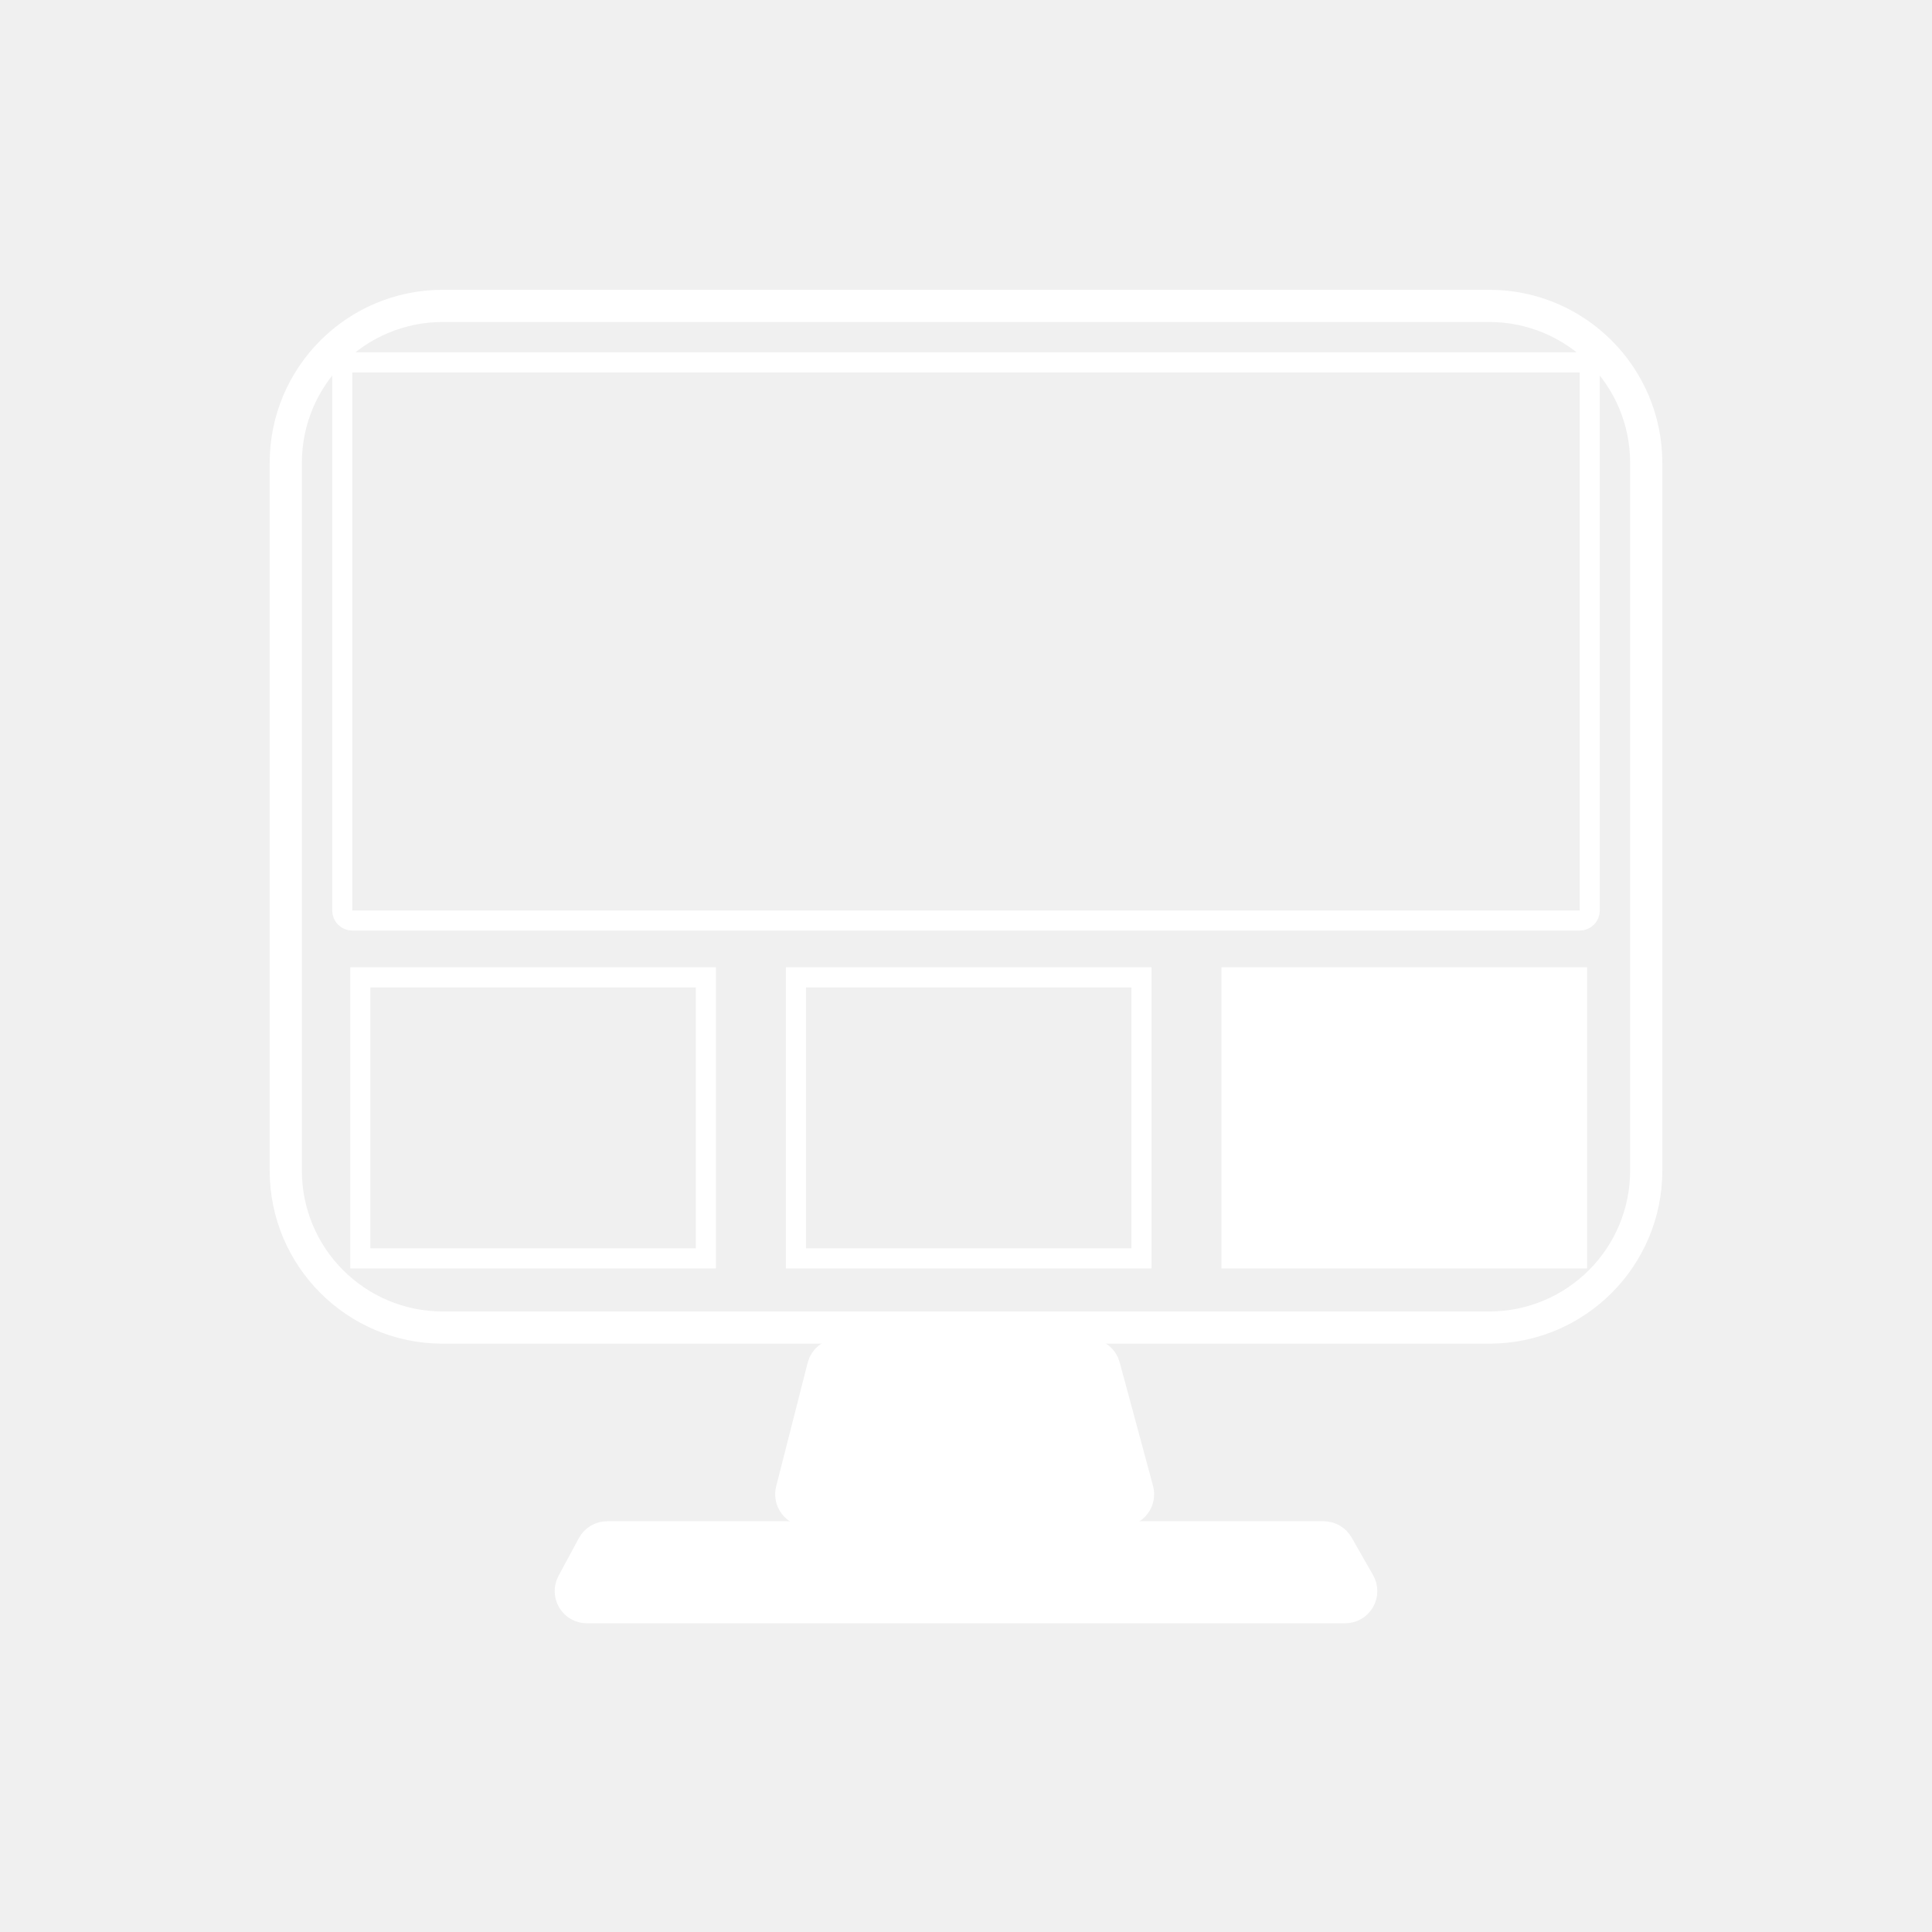
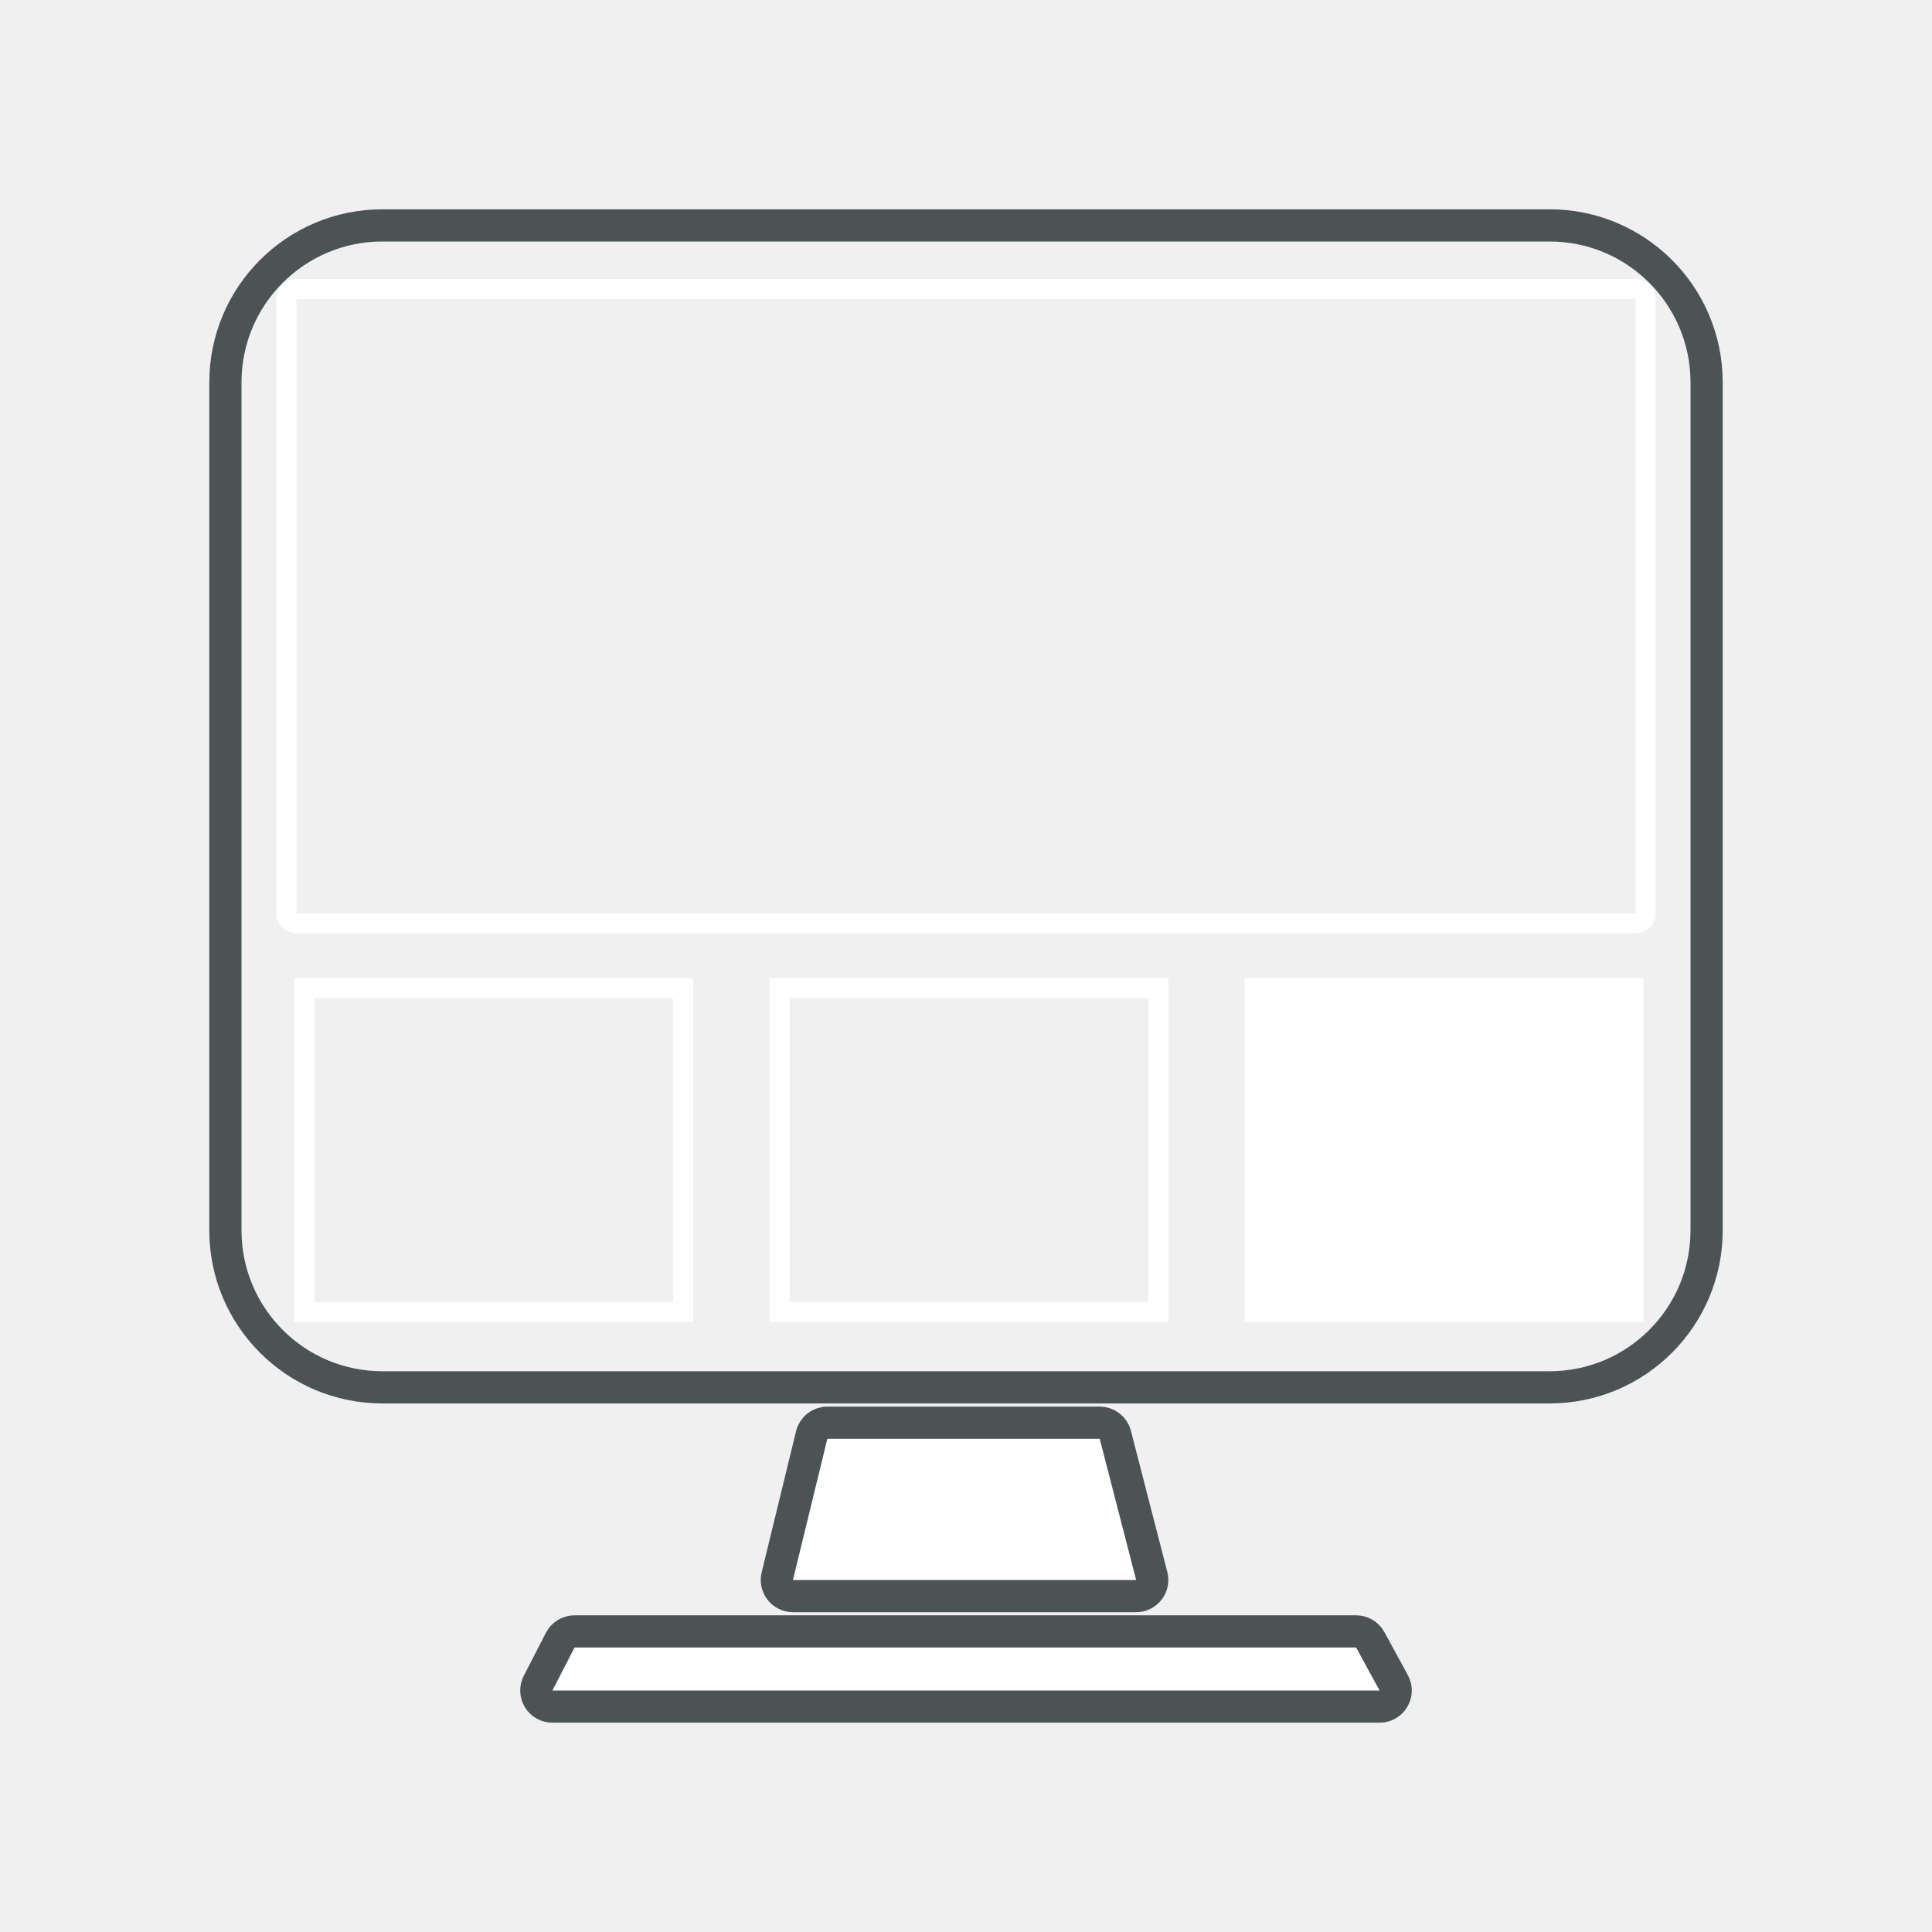
<svg xmlns="http://www.w3.org/2000/svg" width="96" height="96" viewBox="0 0 96 96" fill="none">
-   <path d="M41.684 67.305C41.319 67.305 40.999 67.553 40.909 67.908L39.342 74.054C39.281 74.293 39.334 74.547 39.486 74.742C39.637 74.937 39.871 75.051 40.118 75.051H55.749C55.998 75.051 56.233 74.935 56.384 74.738C56.536 74.54 56.586 74.283 56.522 74.043L54.863 67.897C54.769 67.548 54.452 67.305 54.09 67.305H41.684Z" fill="white" stroke="white" stroke-width="1.6" stroke-linejoin="round" />
-   <path d="M30.17 76.39C29.876 76.39 29.605 76.552 29.466 76.811L28.458 78.681C28.324 78.929 28.331 79.229 28.475 79.471C28.619 79.713 28.88 79.861 29.162 79.861H66.838C67.123 79.861 67.387 79.709 67.53 79.462C67.673 79.216 67.674 78.912 67.533 78.664L66.464 76.793C66.321 76.544 66.056 76.39 65.769 76.39H30.17Z" fill="white" stroke="white" stroke-width="1.6" stroke-linejoin="round" />
-   <rect x="14.2" y="15.2" width="67.6" height="50.766" rx="7.8" stroke="white" stroke-width="1.6" stroke-linecap="round" stroke-linejoin="round" />
-   <path d="M17.506 45.74C17.23 45.74 17.006 45.517 17.006 45.24V18.506C17.006 18.23 17.23 18.006 17.506 18.006H32.753H40.377H48H55.623H63.247H78.494C78.77 18.006 78.994 18.23 78.994 18.506V45.24C78.994 45.517 78.77 45.74 78.494 45.74H17.506Z" stroke="white" stroke-linecap="round" stroke-linejoin="round" />
-   <rect x="39.549" y="48.565" width="17.17" height="13.964" stroke="white" />
-   <rect x="17.905" y="48.565" width="17.17" height="13.964" stroke="white" />
-   <rect x="60.692" y="48.065" width="18.17" height="14.964" fill="white" />
+   <path d="M41.11 70.692C40.742 70.692 40.42 70.944 40.333 71.302L38.624 78.319C38.566 78.558 38.62 78.81 38.772 79.003C38.924 79.196 39.156 79.309 39.401 79.309H56.454C56.701 79.309 56.935 79.194 57.086 78.999C57.238 78.803 57.29 78.548 57.228 78.309L55.419 71.292C55.328 70.939 55.009 70.692 54.644 70.692H41.11Z" fill="white" stroke="#4B5355" stroke-width="1.6" stroke-linejoin="round" />
+   <path d="M28.549 81.064C28.249 81.064 27.975 81.232 27.838 81.498L26.738 83.634C26.61 83.882 26.621 84.178 26.766 84.417C26.912 84.655 27.17 84.8 27.449 84.8H68.55C68.833 84.8 69.094 84.651 69.239 84.408C69.383 84.165 69.388 83.865 69.253 83.617L68.087 81.481C67.946 81.224 67.677 81.064 67.385 81.064H28.549Z" fill="white" stroke="#4B5355" stroke-width="1.6" stroke-linejoin="round" />
+   <rect x="11.2" y="11.2" width="73.6" height="57.736" rx="7.8" stroke="#4B5355" stroke-width="1.6" stroke-linecap="round" stroke-linejoin="round" />
+   <path d="M14.734 45.886C14.458 45.886 14.234 45.662 14.234 45.386V14.862C14.234 14.585 14.458 14.362 14.734 14.362H31.367H39.684H48H56.316H64.633H81.266C81.542 14.362 81.766 14.585 81.766 14.862V45.386C81.766 45.662 81.542 45.886 81.266 45.886H14.734Z" stroke="white" stroke-linecap="round" stroke-linejoin="round" />
+   <rect x="38.735" y="49.11" width="18.822" height="16.085" stroke="white" />
+   <rect x="15.123" y="49.11" width="18.822" height="16.085" stroke="white" />
+   <rect x="61.846" y="48.61" width="19.822" height="17.085" fill="white" />
</svg>
